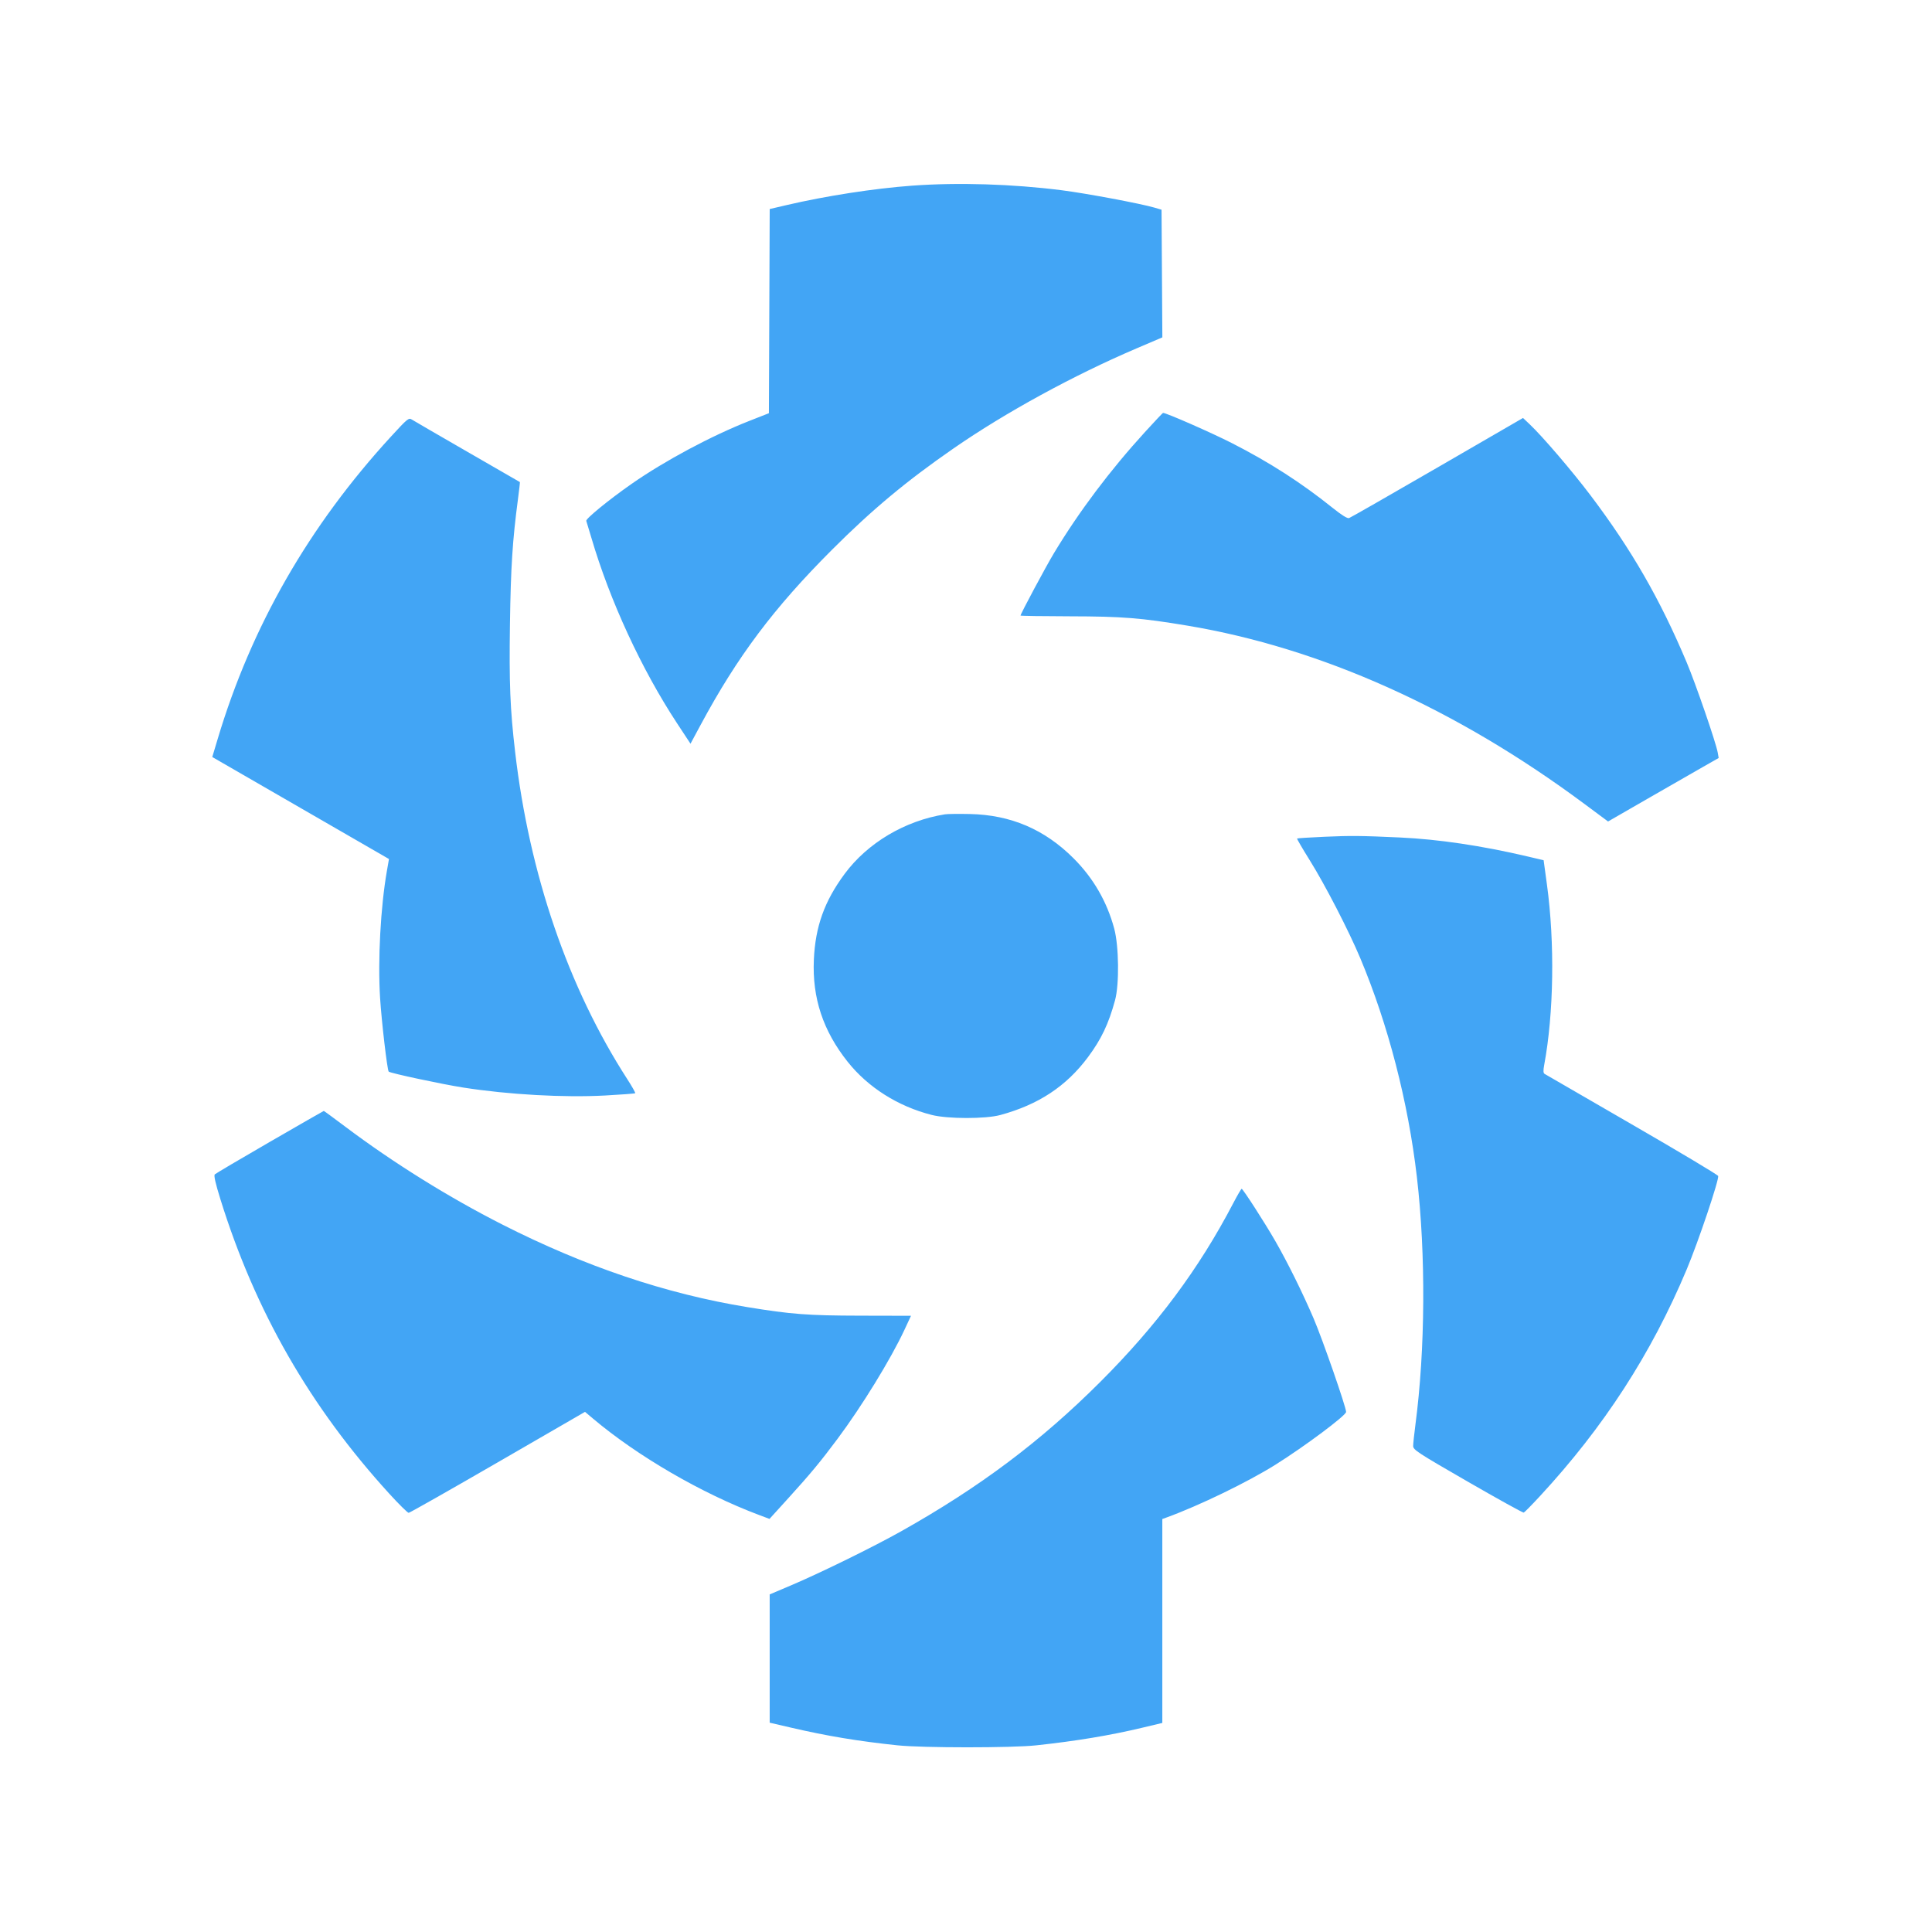
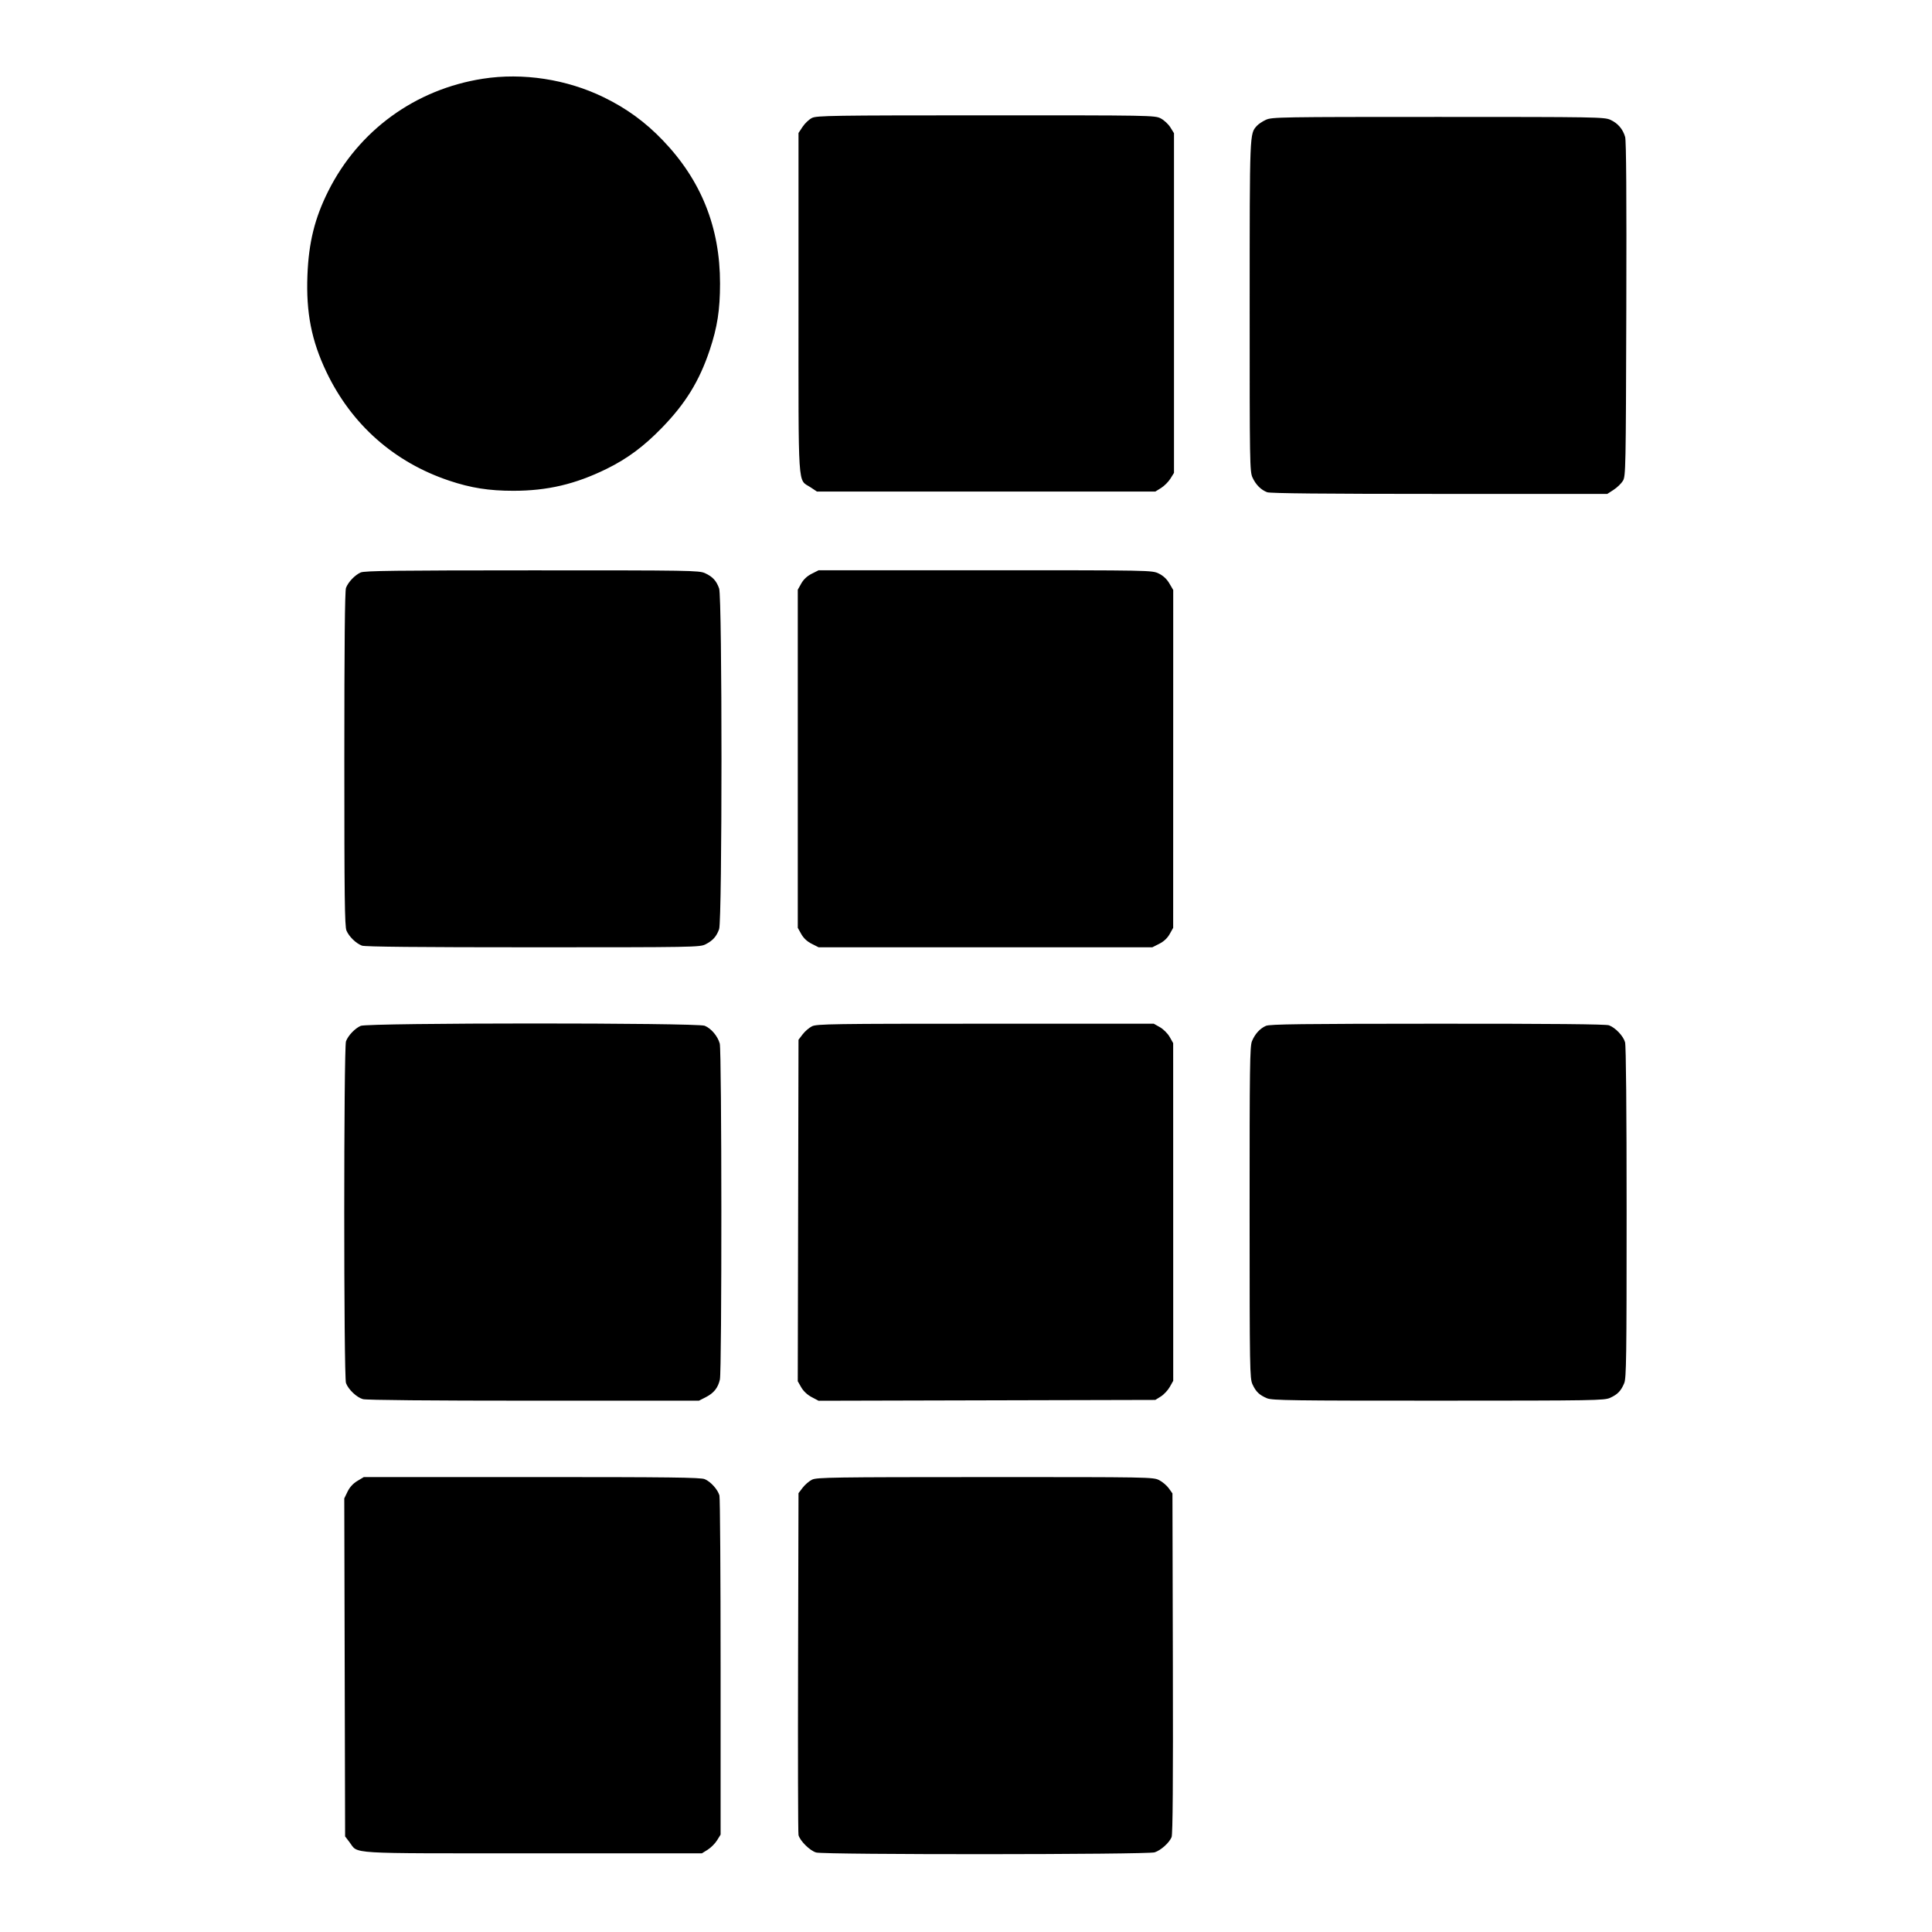
<svg xmlns="http://www.w3.org/2000/svg" width="1240" height="1240">
-   <path d="M585.5 119.157c-24.392 1.775-55.454 6.582-80.743 12.495l-10.743 2.512-.257 65.522-.257 65.523-12.5 4.911c-24.453 9.608-54.301 25.574-75.692 40.488-14.402 10.041-29.52 22.393-29.025 23.713.243.648 1.692 5.443 3.22 10.655 11.868 40.48 32.267 84.639 55.173 119.442l8.503 12.917 6.683-12.417c23.502-43.672 46.807-74.722 84.066-112.002 25.738-25.754 47.825-44.173 78.072-65.109 33.386-23.108 77-46.934 117.761-64.332l16.261-6.94-.261-40.974-.261-40.973-4.5-1.319c-8.958-2.625-43.862-9.169-59.5-11.155-31.749-4.032-66.513-5.102-96-2.957M734.906 277.25c-22.472 24.627-42.334 51.05-58.443 77.75-5.099 8.45-21.464 39.014-21.462 40.083 0 .229 14.287.445 31.75.479 33.627.065 45.612 1.017 75.303 5.978 85.759 14.331 172.63 53.33 254.813 114.394l15.221 11.31 25.706-14.808c14.138-8.144 30.112-17.312 35.497-20.372l9.79-5.564-.61-3.5c-1.096-6.29-14.149-44.185-19.977-58-17.139-40.622-35.248-72.077-61.599-107-11.686-15.488-30.818-37.844-39.039-45.62l-4.356-4.119-55 31.858c-30.25 17.522-55.747 32.106-56.66 32.408-1.079.358-4.75-1.93-10.5-6.543-20.084-16.116-40.545-29.274-64.607-41.547C777.601 277.739 748.585 265 746.461 265c-.207 0-5.407 5.512-11.555 12.25m-483.911 2.889c-52.729 57.452-89.592 121.745-111.254 194.044l-3.501 11.683 56.707 32.735 56.706 32.734-1.326 7.583c-4.069 23.272-5.894 57.248-4.381 81.582.926 14.898 4.591 46.254 5.526 47.28.898.986 34.289 8.122 48.028 10.264 28.958 4.515 64.488 6.499 90.867 5.074 10.377-.56 19.07-1.222 19.319-1.471.248-.248-2.035-4.306-5.074-9.017-37.96-58.843-62.879-131.564-72.005-210.13-3.219-27.711-3.869-43.866-3.307-82.149.534-36.338 1.631-53.441 5.12-79.832.798-6.039 1.368-11.04 1.266-11.112-.102-.073-15.261-8.815-33.686-19.427-18.425-10.613-34.464-19.919-35.642-20.682-2.027-1.312-2.739-.735-13.363 10.841M606.5 522.653c-25.669 4.073-49.712 18.357-64.437 38.283-12.956 17.531-18.769 33.768-19.713 55.064-1.087 24.502 5.901 45.6 21.676 65.452 13.091 16.473 32.315 28.634 53.974 34.141 10.222 2.599 34.507 2.629 44 .054 24.469-6.637 42.328-18.418 56.253-37.107 8.576-11.511 13.261-21.347 17.403-36.54 2.782-10.202 2.502-34.762-.523-46-4.654-17.286-13.403-32.422-26.057-45.076-18.639-18.639-40.322-27.911-66.576-28.47-7.15-.152-14.35-.062-16 .199m243.676 14.396c-9.529.421-17.487.928-17.685 1.126-.198.198 3.43 6.427 8.061 13.843 9.872 15.805 25.076 45.255 32.515 62.982 17.89 42.628 30.726 92.267 36.33 140.5 5.776 49.707 5.41 110.661-.955 158.936-.793 6.015-1.442 12.144-1.442 13.62 0 2.476 2.712 4.248 35.027 22.888 19.264 11.113 35.44 20.059 35.946 19.88.506-.178 5.205-4.957 10.444-10.619 40.968-44.285 71.417-91.321 94.113-145.385 7.518-17.906 21.003-57.989 20.208-60.062-.302-.785-25.229-15.681-55.393-33.103-30.165-17.421-55.37-32.011-56.011-32.422-.843-.54-.908-2.132-.233-5.74 6.158-32.924 6.854-78.418 1.771-115.688l-2.141-15.695-10.616-2.49c-29.261-6.862-56.983-10.974-81.615-12.105-25.026-1.149-31.483-1.212-48.324-.466M173.193 732.877c-18.869 10.91-34.771 20.301-35.338 20.868-.708.708.416 5.685 3.59 15.893 22.372 71.955 57.534 133.26 108.468 189.112 6.144 6.737 11.715 12.235 12.379 12.217.665-.019 26.402-14.607 57.195-32.419l55.987-32.386 5.013 4.231c28.719 24.239 69.849 48.122 106.705 61.961l6.691 2.512 11.972-13.183c14.282-15.727 20.74-23.512 31.675-38.183 15.78-21.171 34.174-51.134 42.972-70l4.197-9-32.6-.072c-33.662-.073-44.236-.877-72.599-5.517-52.086-8.52-104.017-26.026-157-52.926-34.47-17.5-69.941-39.589-100.682-62.699-7.525-5.657-13.825-10.277-14-10.266-.175.011-15.756 8.946-34.625 19.857M791.52 772.25c-22.058 42.207-48.977 78.371-85.449 114.795-38.124 38.072-77.236 67.416-127.546 95.69-17.969 10.099-51.743 26.686-70.775 34.76l-13.75 5.834v82.327l13.75 3.194c23.233 5.395 43.059 8.689 68.25 11.336 16.09 1.691 73.361 1.705 89 .021 25.772-2.774 47.439-6.375 68.25-11.344l12.75-3.045V974.95l2.75-1.001c20.982-7.643 52.157-22.755 69.847-33.859 18.882-11.852 45.274-31.559 45.357-33.868.102-2.831-15.119-46.644-20.841-59.99-7.171-16.726-16.651-35.878-24.655-49.808-6.712-11.68-20.708-33.401-21.531-33.415-.315-.005-2.748 4.154-5.407 9.241" fill="#42a5f5" fill-rule="evenodd" />
+   <path d="M309.87 50.539c-43.279 6.743-79.636 33.161-99.147 72.042-8.698 17.334-12.58 32.973-13.407 54.01-.943 24.021 2.597 42.068 12.194 62.162 16.117 33.745 43.455 57.933 78.846 69.764C302.313 313.183 313.844 315 329.5 315c21.8 0 39.772-4.222 59.781-14.044 13.305-6.532 23.872-14.374 35.532-26.37 15.206-15.644 24.044-30.018 30.699-49.926 4.888-14.622 6.615-25.739 6.625-42.66.022-36.01-12.062-66.243-36.76-91.975-11.278-11.75-23.183-20.42-37.877-27.586-23.763-11.589-51.925-15.906-77.63-11.9m211.279 25.157c-1.843.908-4.543 3.453-6 5.655l-2.649 4.003v109.073c0 122.781-.65 112.798 7.705 118.327l4.149 2.746H741.5l3.7-2.3c2.034-1.266 4.734-3.966 6-6l2.3-3.7v-218l-2.351-3.781c-1.293-2.08-4.087-4.667-6.21-5.75-3.77-1.923-6.379-1.968-112.149-1.946-98.609.021-108.59.17-111.641 1.673M812.5 76.881c-2.2 1.01-4.83 2.77-5.845 3.912-4.638 5.216-4.566 3.388-4.589 115.707-.021 100.97.066 106.19 1.824 110 2.136 4.628 5.422 7.917 9.425 9.433 1.931.732 36.667 1.067 110.55 1.067H1031.6l4.064-2.636c2.236-1.449 4.913-4.037 5.95-5.75 1.812-2.991 1.898-7.337 2.185-110.114.203-72.55-.038-108.164-.749-110.615-1.471-5.07-4.708-8.825-9.471-10.989-3.889-1.766-9.042-1.852-110.579-1.852-101.228 0-106.698.091-110.5 1.837m-581 290.536c-3.727 1.664-8.031 6.179-9.436 9.898-.728 1.925-1.064 36.637-1.064 109.782 0 88.605.236 107.52 1.377 110.185 1.665 3.892 6.107 8.207 9.938 9.654 1.925.728 36.639 1.064 109.79 1.064 102.998 0 107.113-.07 110.685-1.894 4.735-2.416 7.057-5.01 8.761-9.79 2.016-5.653 2.016-212.979 0-218.632-1.777-4.983-4.149-7.552-9.051-9.803-3.803-1.747-9.267-1.836-111-1.82-87.207.014-107.555.265-110 1.356m289.466.833c-2.937 1.483-5.221 3.614-6.695 6.25l-2.238 4v217l2.238 4c1.474 2.636 3.758 4.767 6.695 6.25l4.458 2.25h214.152l4.458-2.25c2.937-1.483 5.221-3.614 6.695-6.25l2.238-4 .017-108.412.016-108.412-2.486-4.242c-1.657-2.828-3.929-4.94-6.816-6.338-4.313-2.088-4.739-2.096-111.302-2.096H525.424l-4.458 2.25M231.5 658.417c-3.727 1.664-8.031 6.179-9.436 9.898-1.486 3.931-1.488 215.431-.003 219.37 1.579 4.187 6.874 9.202 10.895 10.319 2.223.618 43.077.987 109.582.99l106.038.006 4.404-2.25c5.186-2.65 7.811-5.931 9.063-11.327 1.31-5.65 1.227-210.909-.087-215.642-1.324-4.767-5.465-9.678-9.627-11.417-4.791-2.002-216.339-1.951-220.829.053m289.68.265c-1.827.9-4.527 3.217-6 5.149l-2.68 3.513-.241 109.578-.241 109.578 2.241 3.925c1.4 2.451 3.908 4.804 6.681 6.267l4.44 2.343 108.06-.268 108.06-.267 3.538-2.201c1.946-1.21 4.534-3.971 5.75-6.136l2.212-3.935-.016-108.364-.017-108.364-2.254-3.98c-1.264-2.231-4.002-4.969-6.233-6.233l-3.98-2.254-108 .006c-97.968.006-108.308.159-111.32 1.643m291.32-.27c-3.864 1.717-7.007 5.165-8.952 9.82-1.365 3.265-1.545 16.285-1.526 109.986.021 100.99.113 106.481 1.859 110.282 2.185 4.758 4.415 6.89 9.373 8.962 3.236 1.352 16.548 1.535 109.964 1.516 100.99-.021 106.481-.113 110.282-1.859 4.758-2.185 6.89-4.415 8.962-9.373 1.351-3.235 1.537-16.523 1.532-109.464-.003-66.337-.372-107.104-.99-109.326-1.117-4.021-6.132-9.316-10.319-10.895-1.924-.725-36.757-1.049-110-1.022-87.09.032-107.747.289-110.185 1.373M229.337 950.514a16.212 16.212 0 00-6.268 6.843l-2.104 4.347.268 108.476.267 108.476 2.802 3.673c5.916 7.757-3.7 7.171 117.698 7.171h108.5l3.7-2.3c2.034-1.266 4.734-3.966 6-6l2.3-3.7V1070c0-59.125-.337-108.703-.75-110.173-1.073-3.827-5.617-8.874-9.421-10.463-2.689-1.124-22.262-1.362-111.047-1.355l-107.782.01-4.163 2.495m291.843-.832c-1.827.9-4.527 3.217-6 5.149l-2.68 3.513-.279 108.578c-.153 59.718-.029 109.602.275 110.853.906 3.719 7.367 10.093 11.352 11.2 5.4 1.499 212.743 1.396 217.253-.109 4.053-1.352 9.342-6.105 10.847-9.747.76-1.838 1.003-35.141.817-111.619l-.265-109-2.334-3.273c-1.284-1.8-4.079-4.162-6.21-5.25-3.791-1.934-6.238-1.977-111.666-1.954-97.753.02-108.099.175-111.11 1.659" fill="undefined" fill-rule="evenodd" />
</svg>
